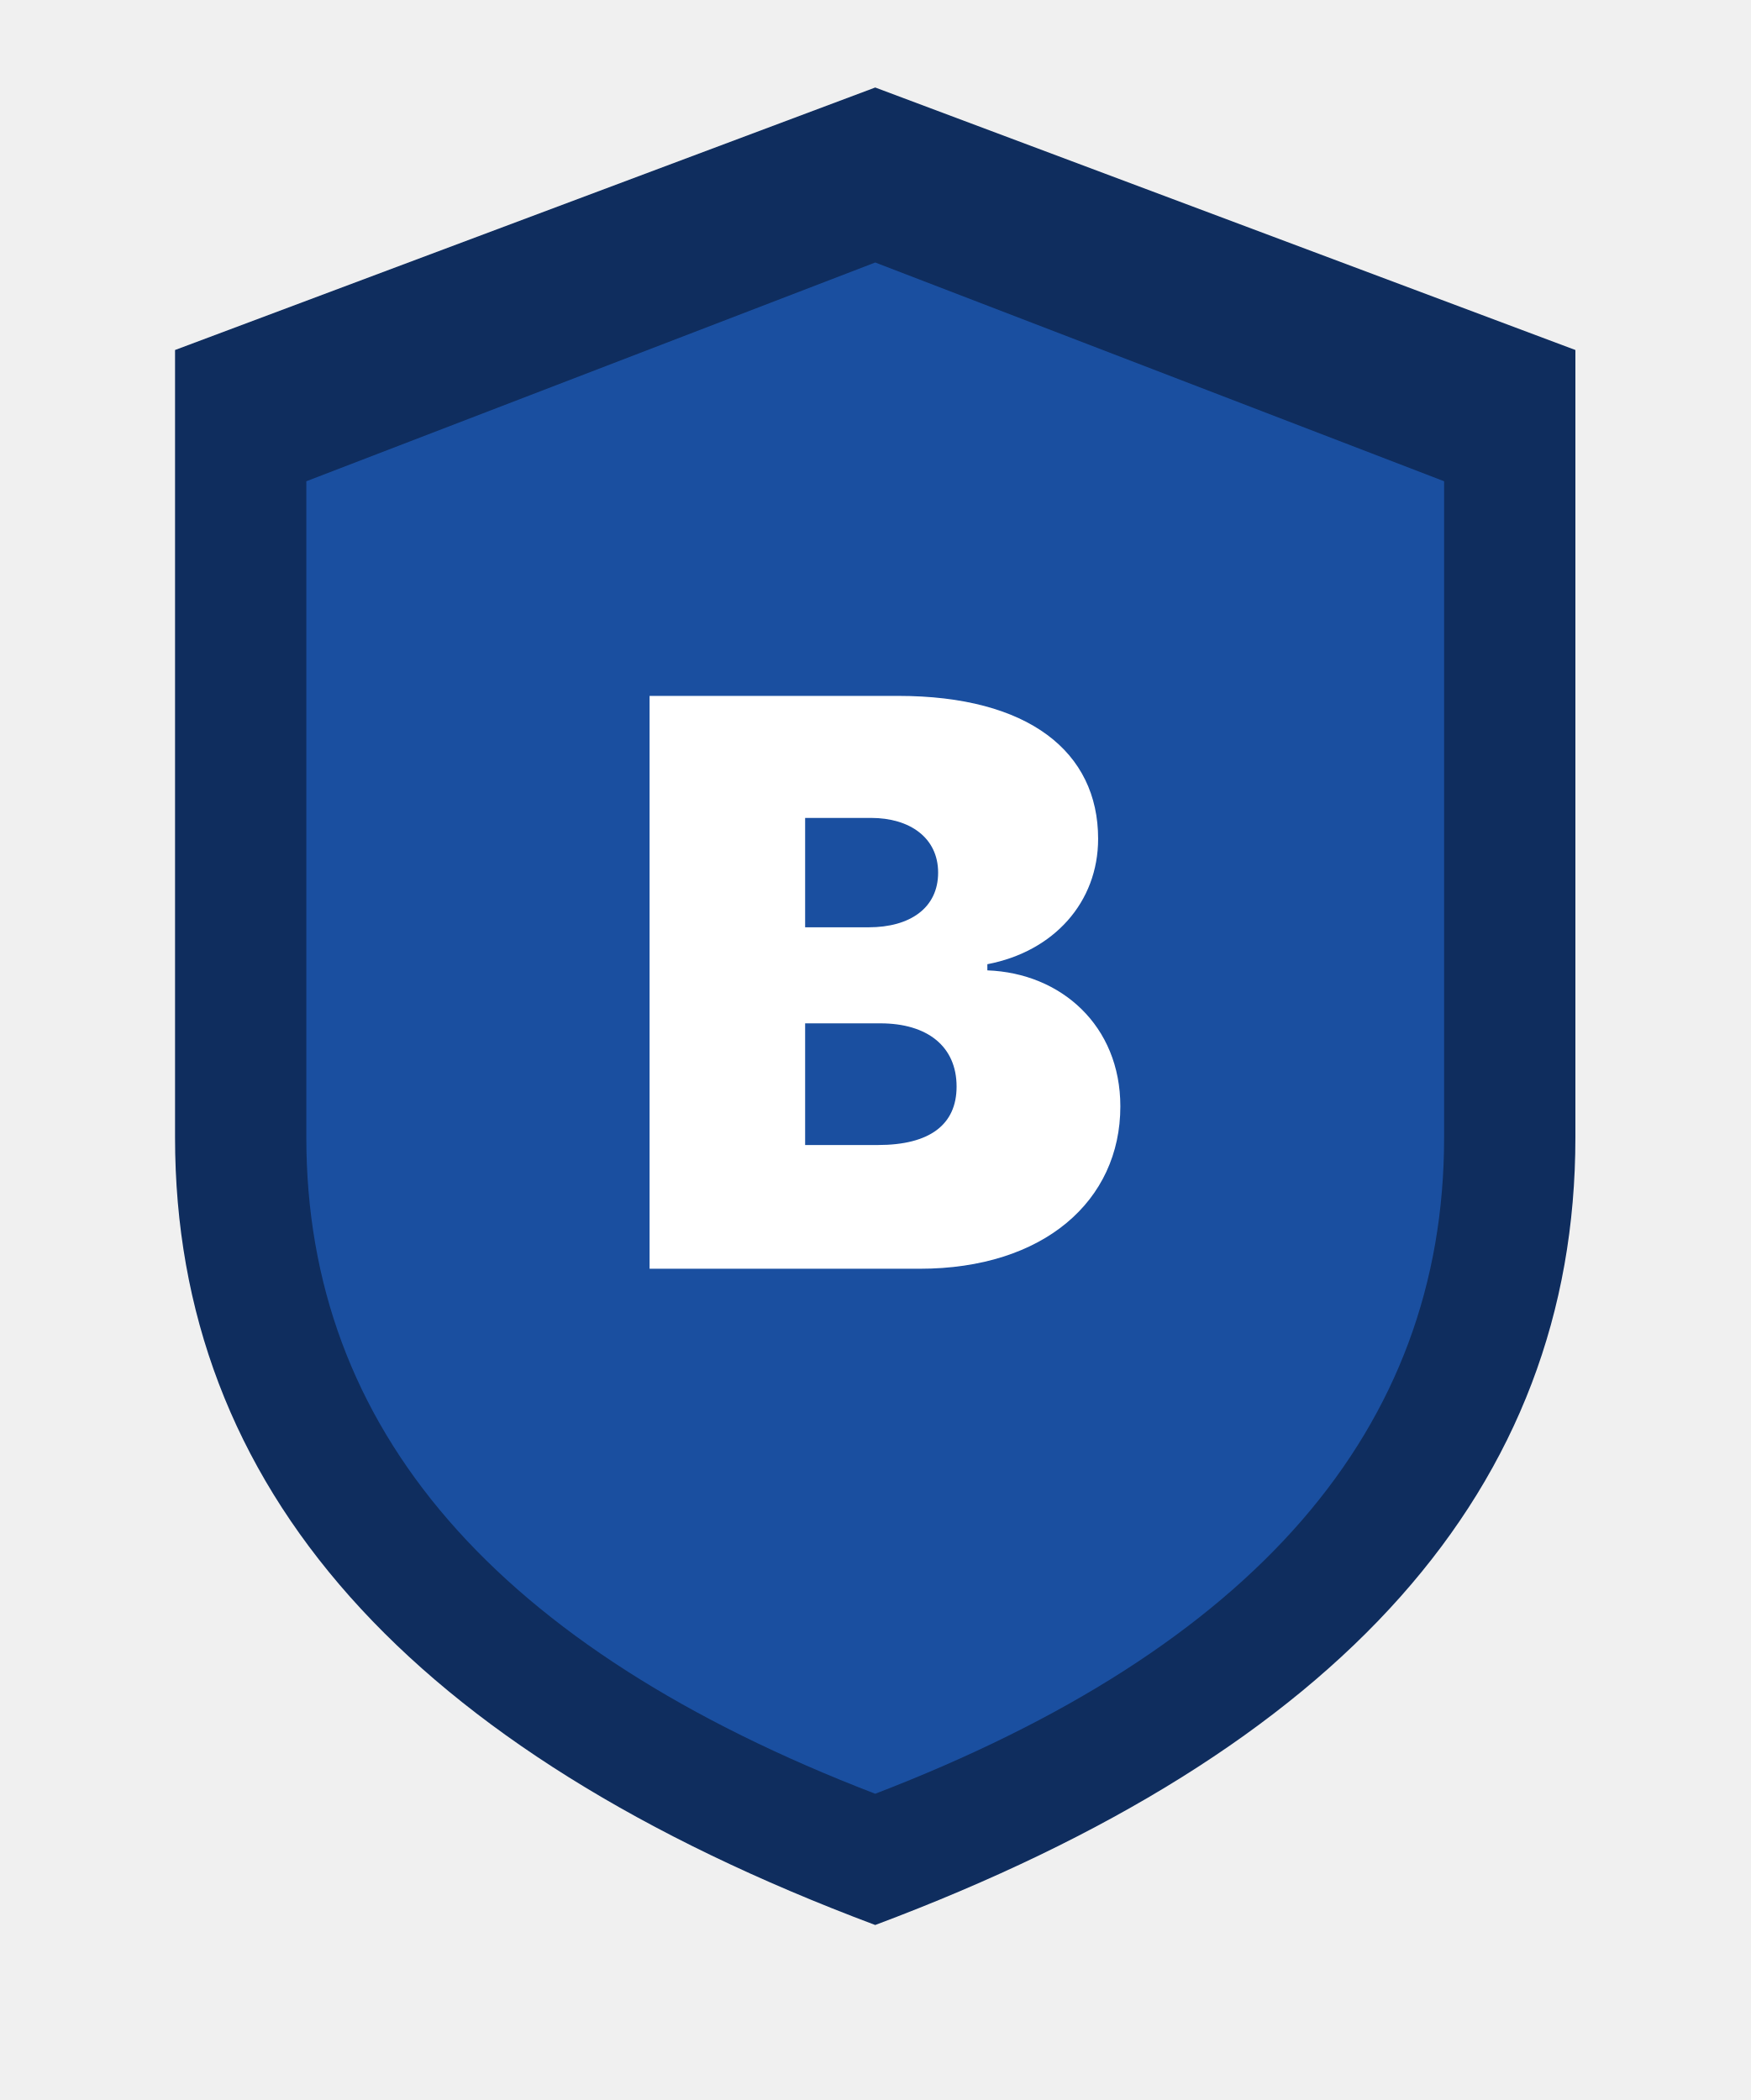
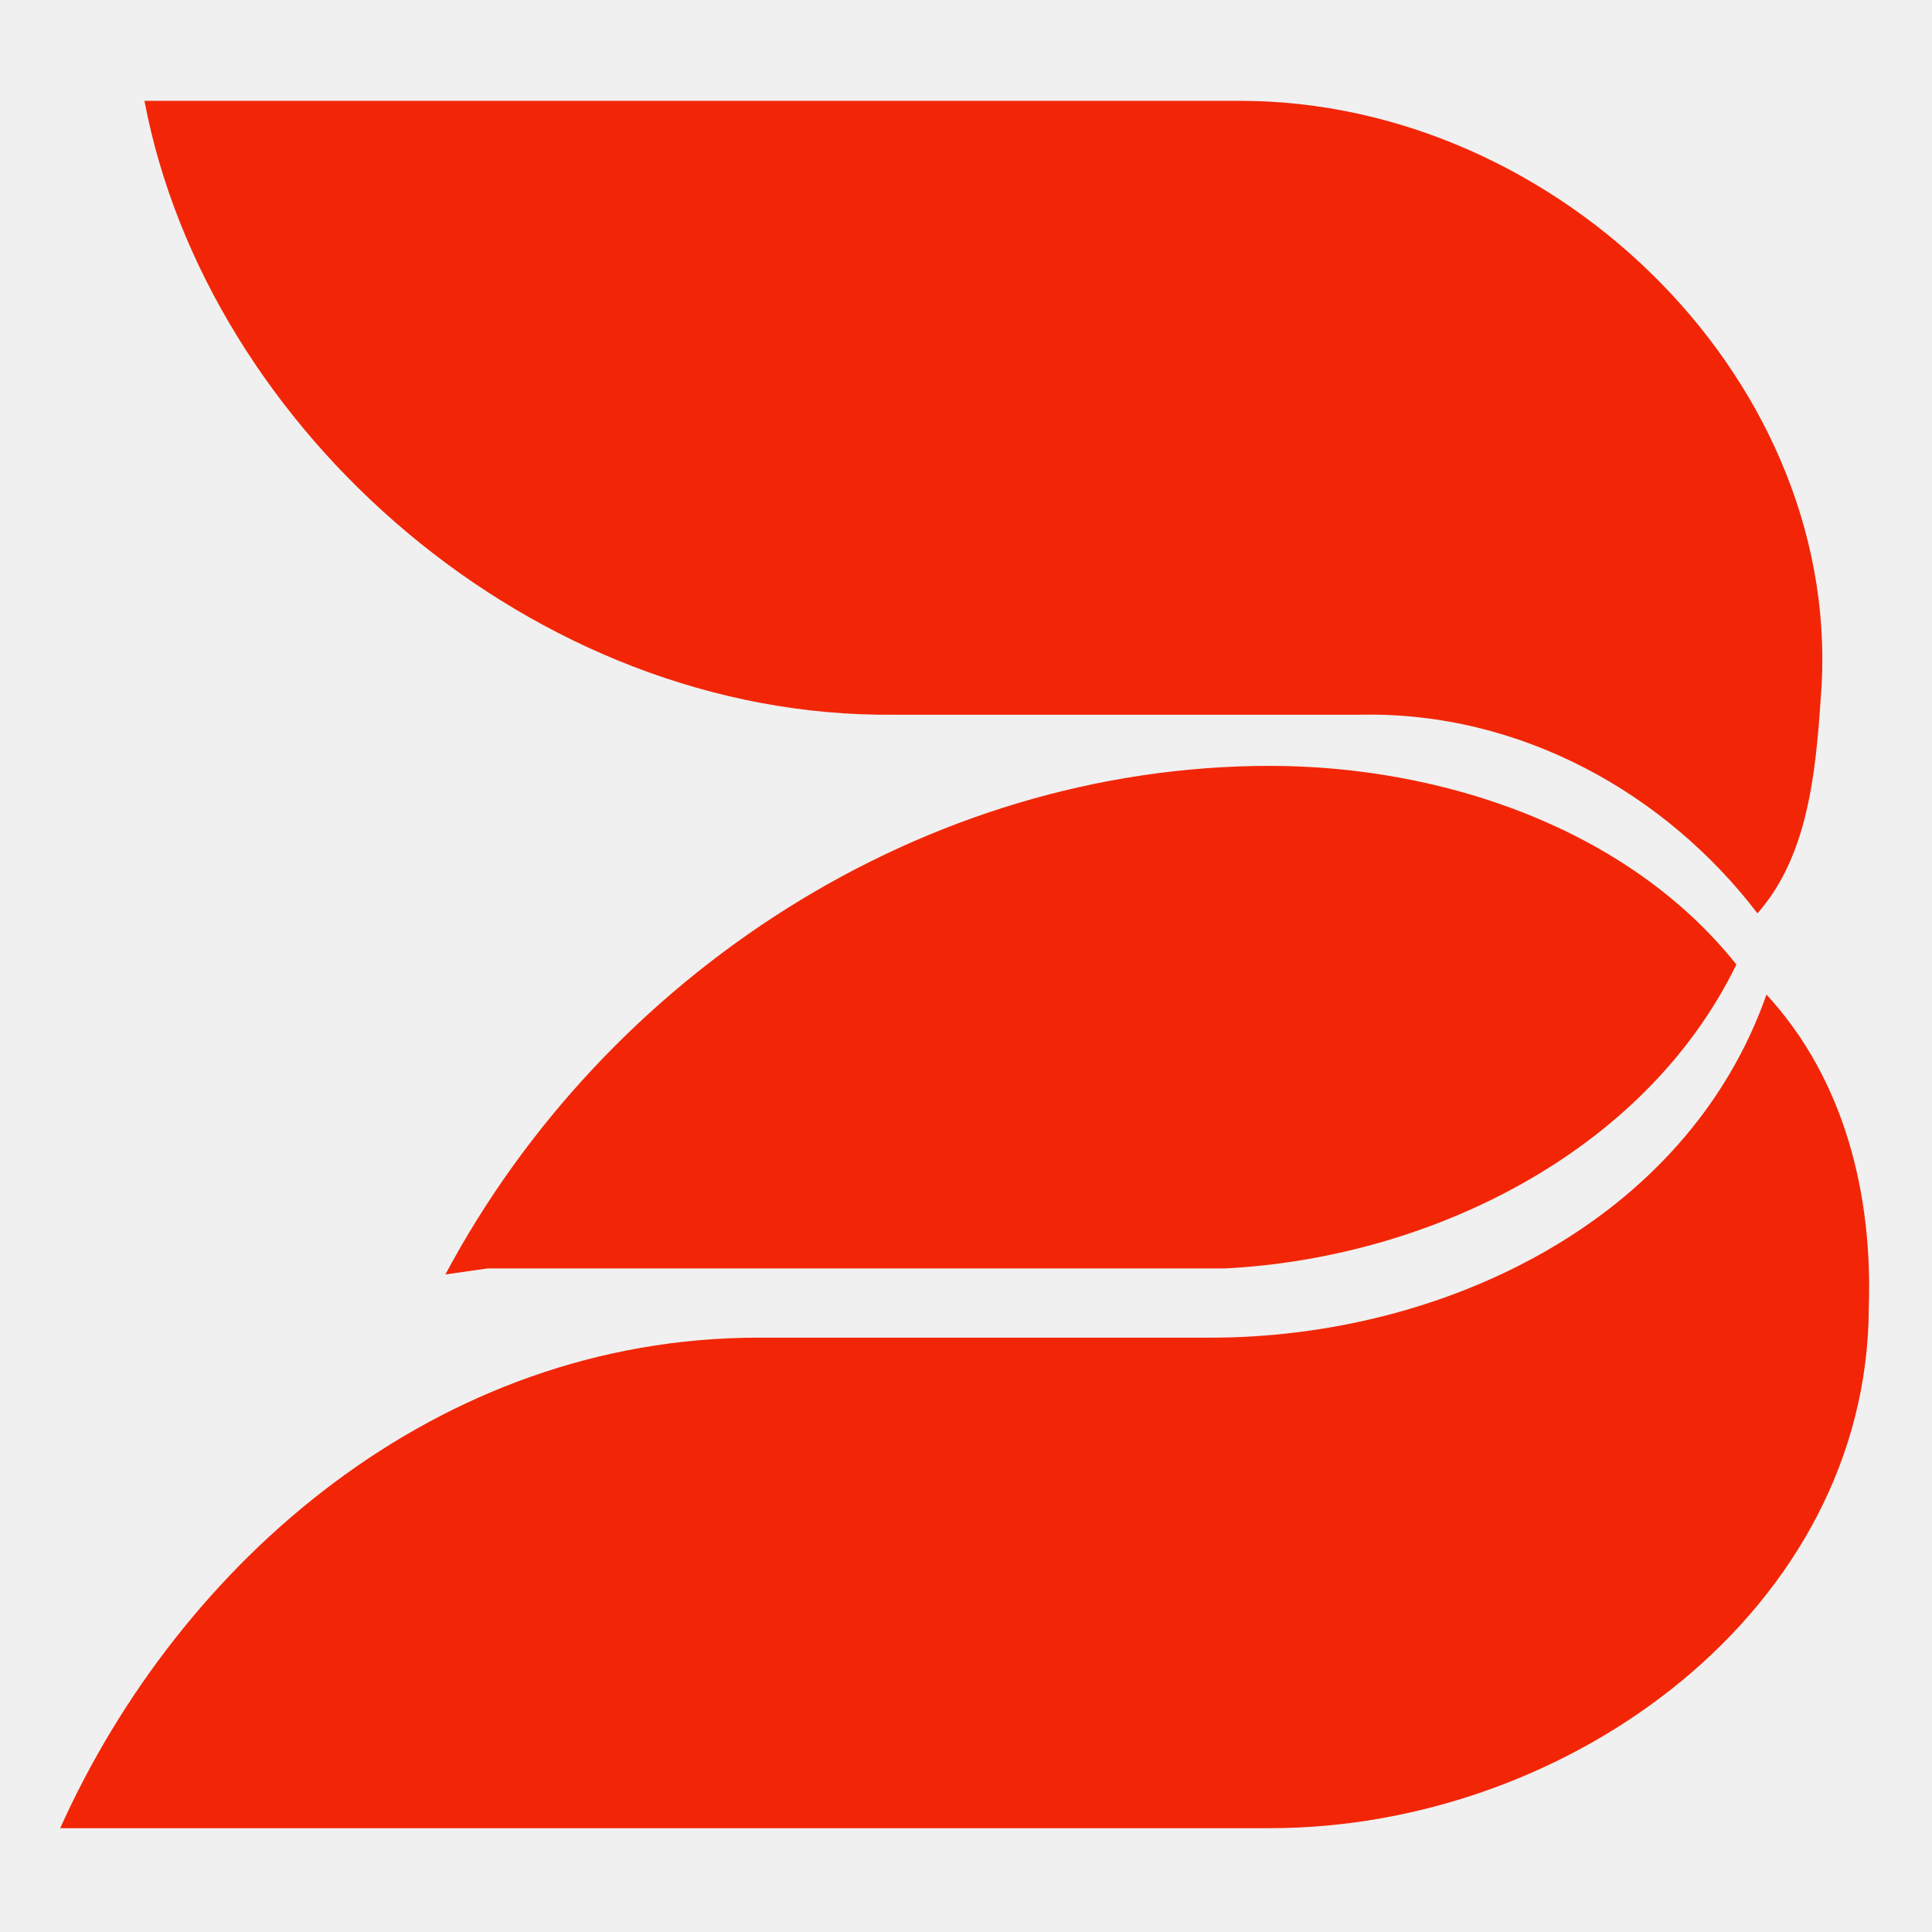
- <svg xmlns="http://www.w3.org/2000/svg" viewBox="0 0 80 96" width="80" height="96">
-   <path d="M40 4 L72 16 L72 52 Q72 76 40 88 Q8 76 8 52 L8 16 Z" fill="#0F2D5E" />
-   <path d="M40 12 L66 22 L66 52 Q66 72 40 82 Q14 72 14 52 L14 22 Z" fill="#1A4FA0" />
-   <text x="28" y="58" font-family="Inter, Arial, sans-serif" font-weight="900" font-size="36" fill="#FFFFFF">B</text>
+ <svg xmlns="http://www.w3.org/2000/svg" viewBox="-20 -33.5 642 642">
+   <path fill="#F22607" d="M28 0 L392 0 C498.6 0, 593.8 94.8, 585 199 C583.3 223.6, 580.7 251.1, 564 270 C533.6 230.2, 485.3 202.9, 432 204 L277 204 C157.2 205.2, 48.7 109.4, 28 0Z M128 390 C181 290.7, 286.8 221, 402 221 C459 221, 520.8 241.6, 557 287 C526.4 349.8, 454.6 384.6, 387 388 L142 388Z M567 297 C540.3 372.9, 458.6 411.1, 382 411 L232 411 C125.3 411, 39.9 485.3, 0 574 L402 574 C502.1 574, 600.7 500.9, 601 401 C602.3 363.5, 593 325.2, 567 297Z" />
</svg>
